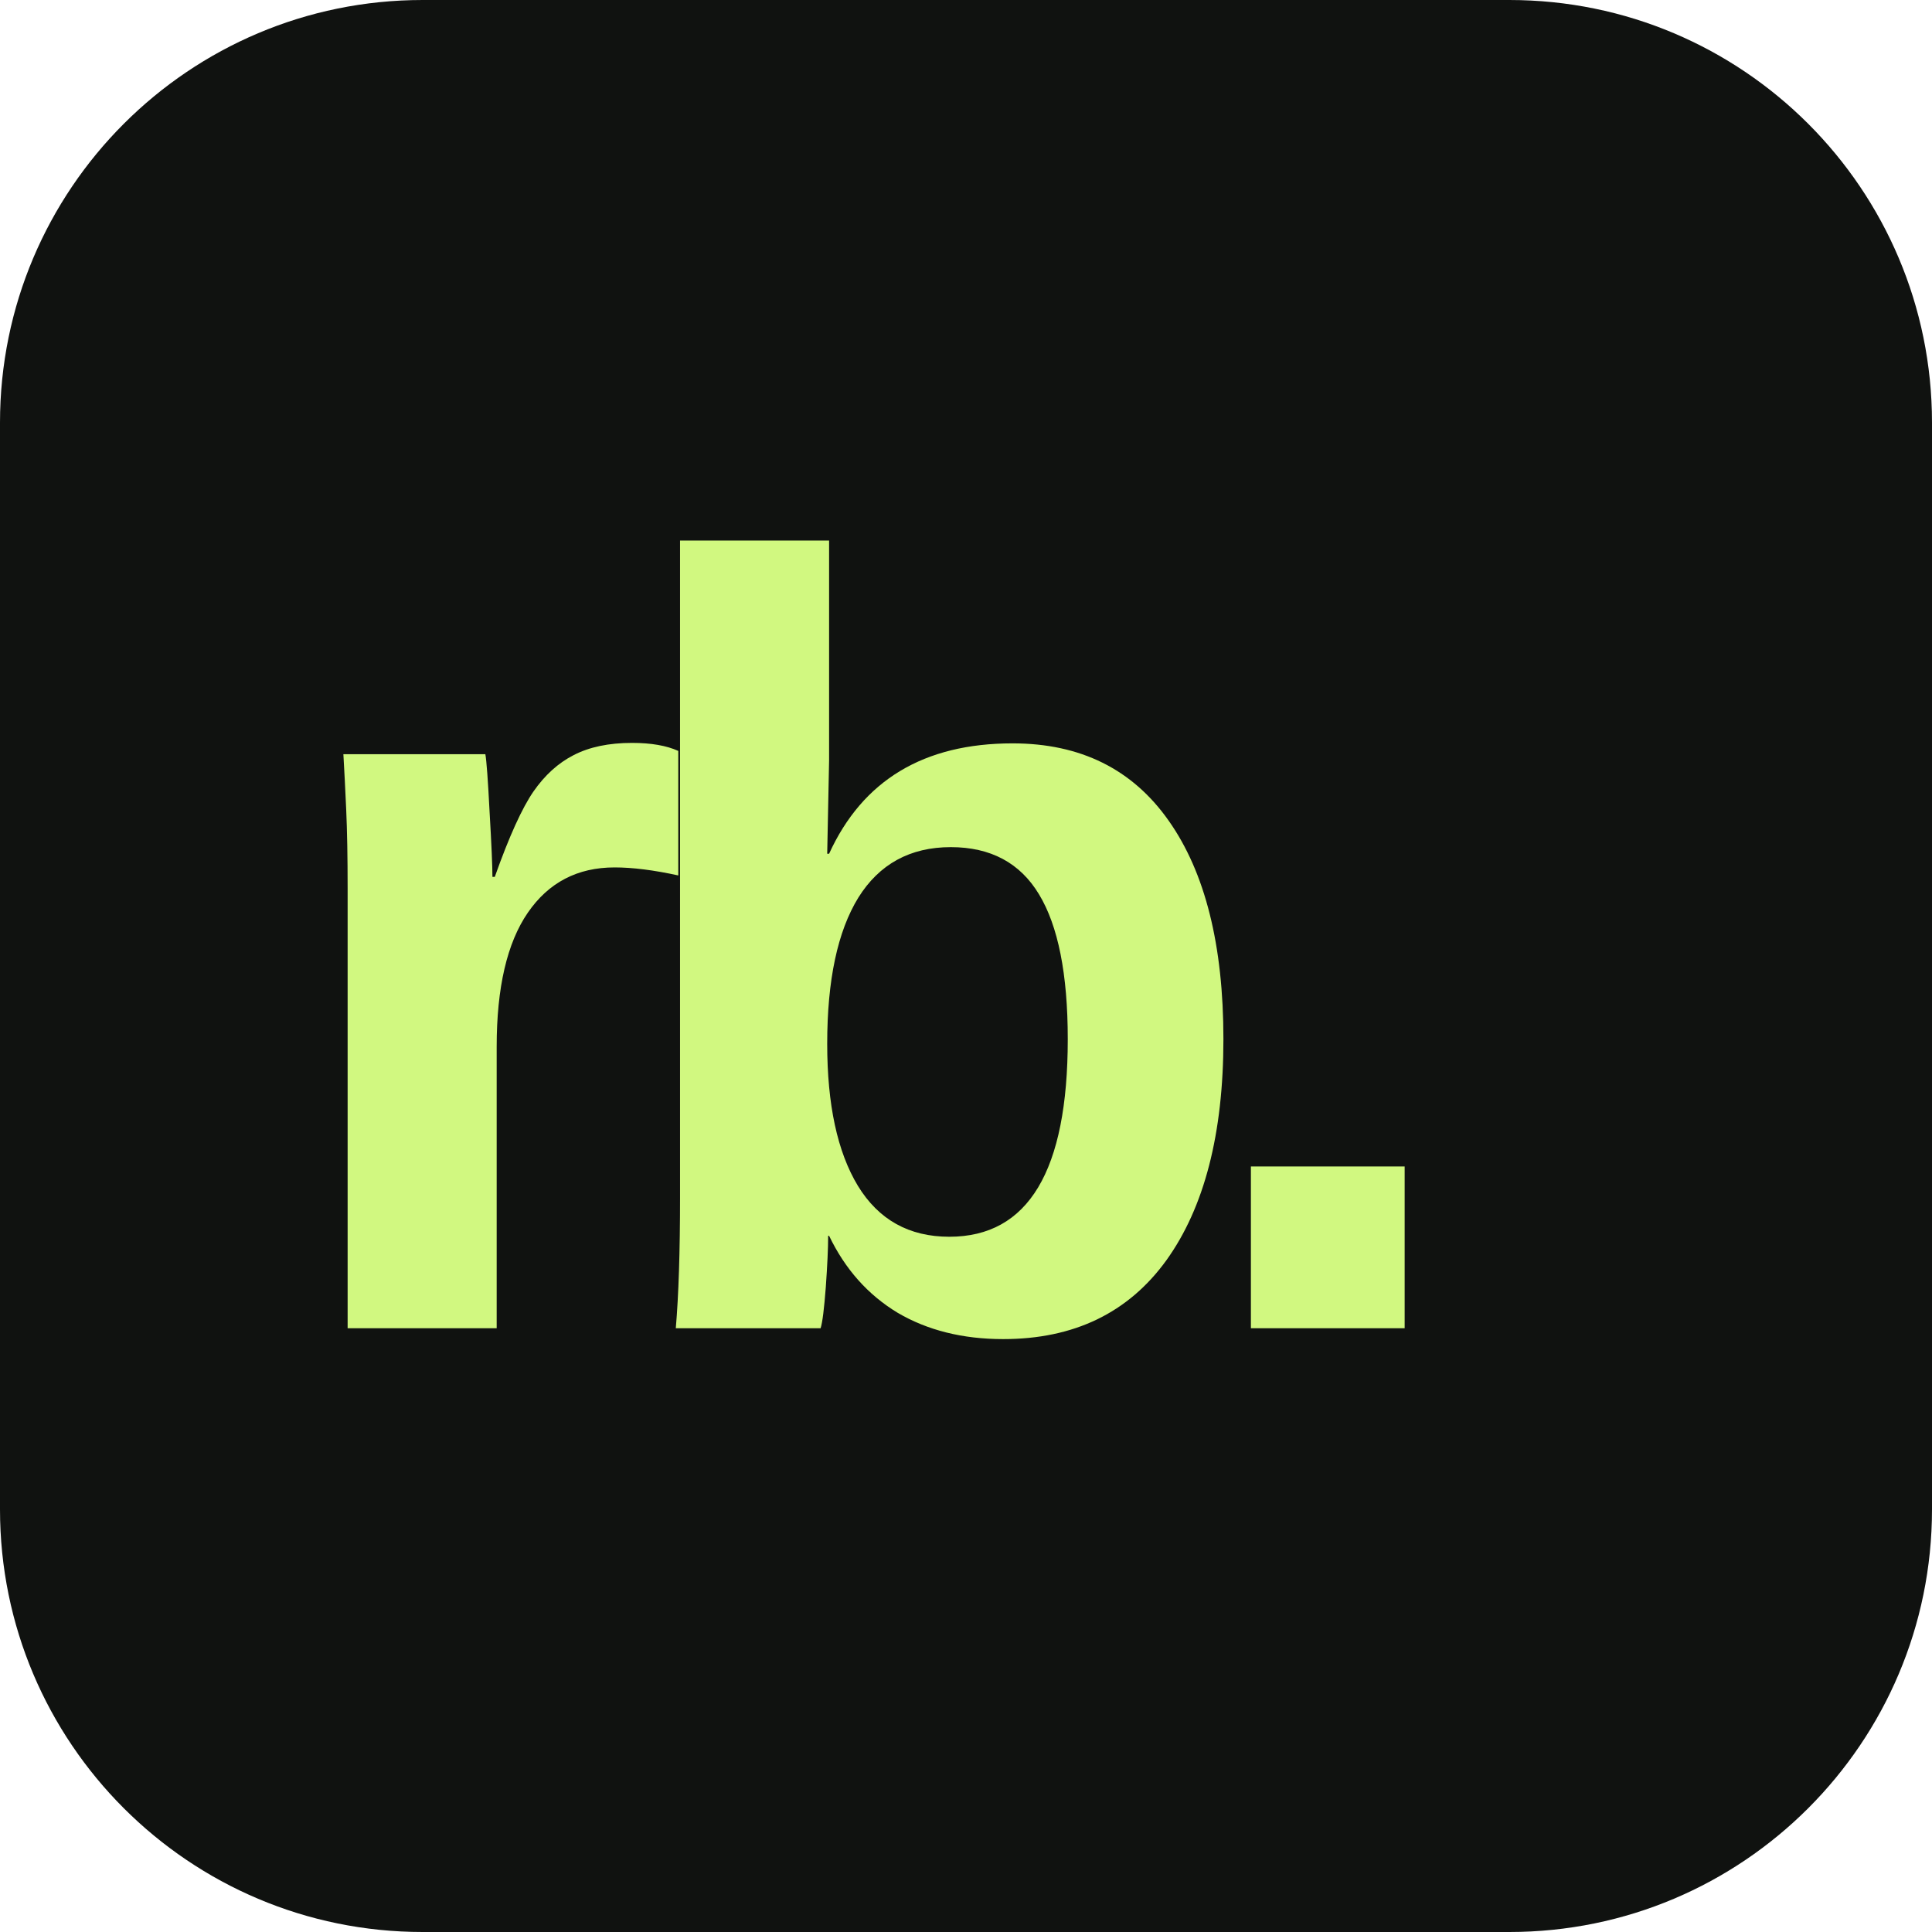
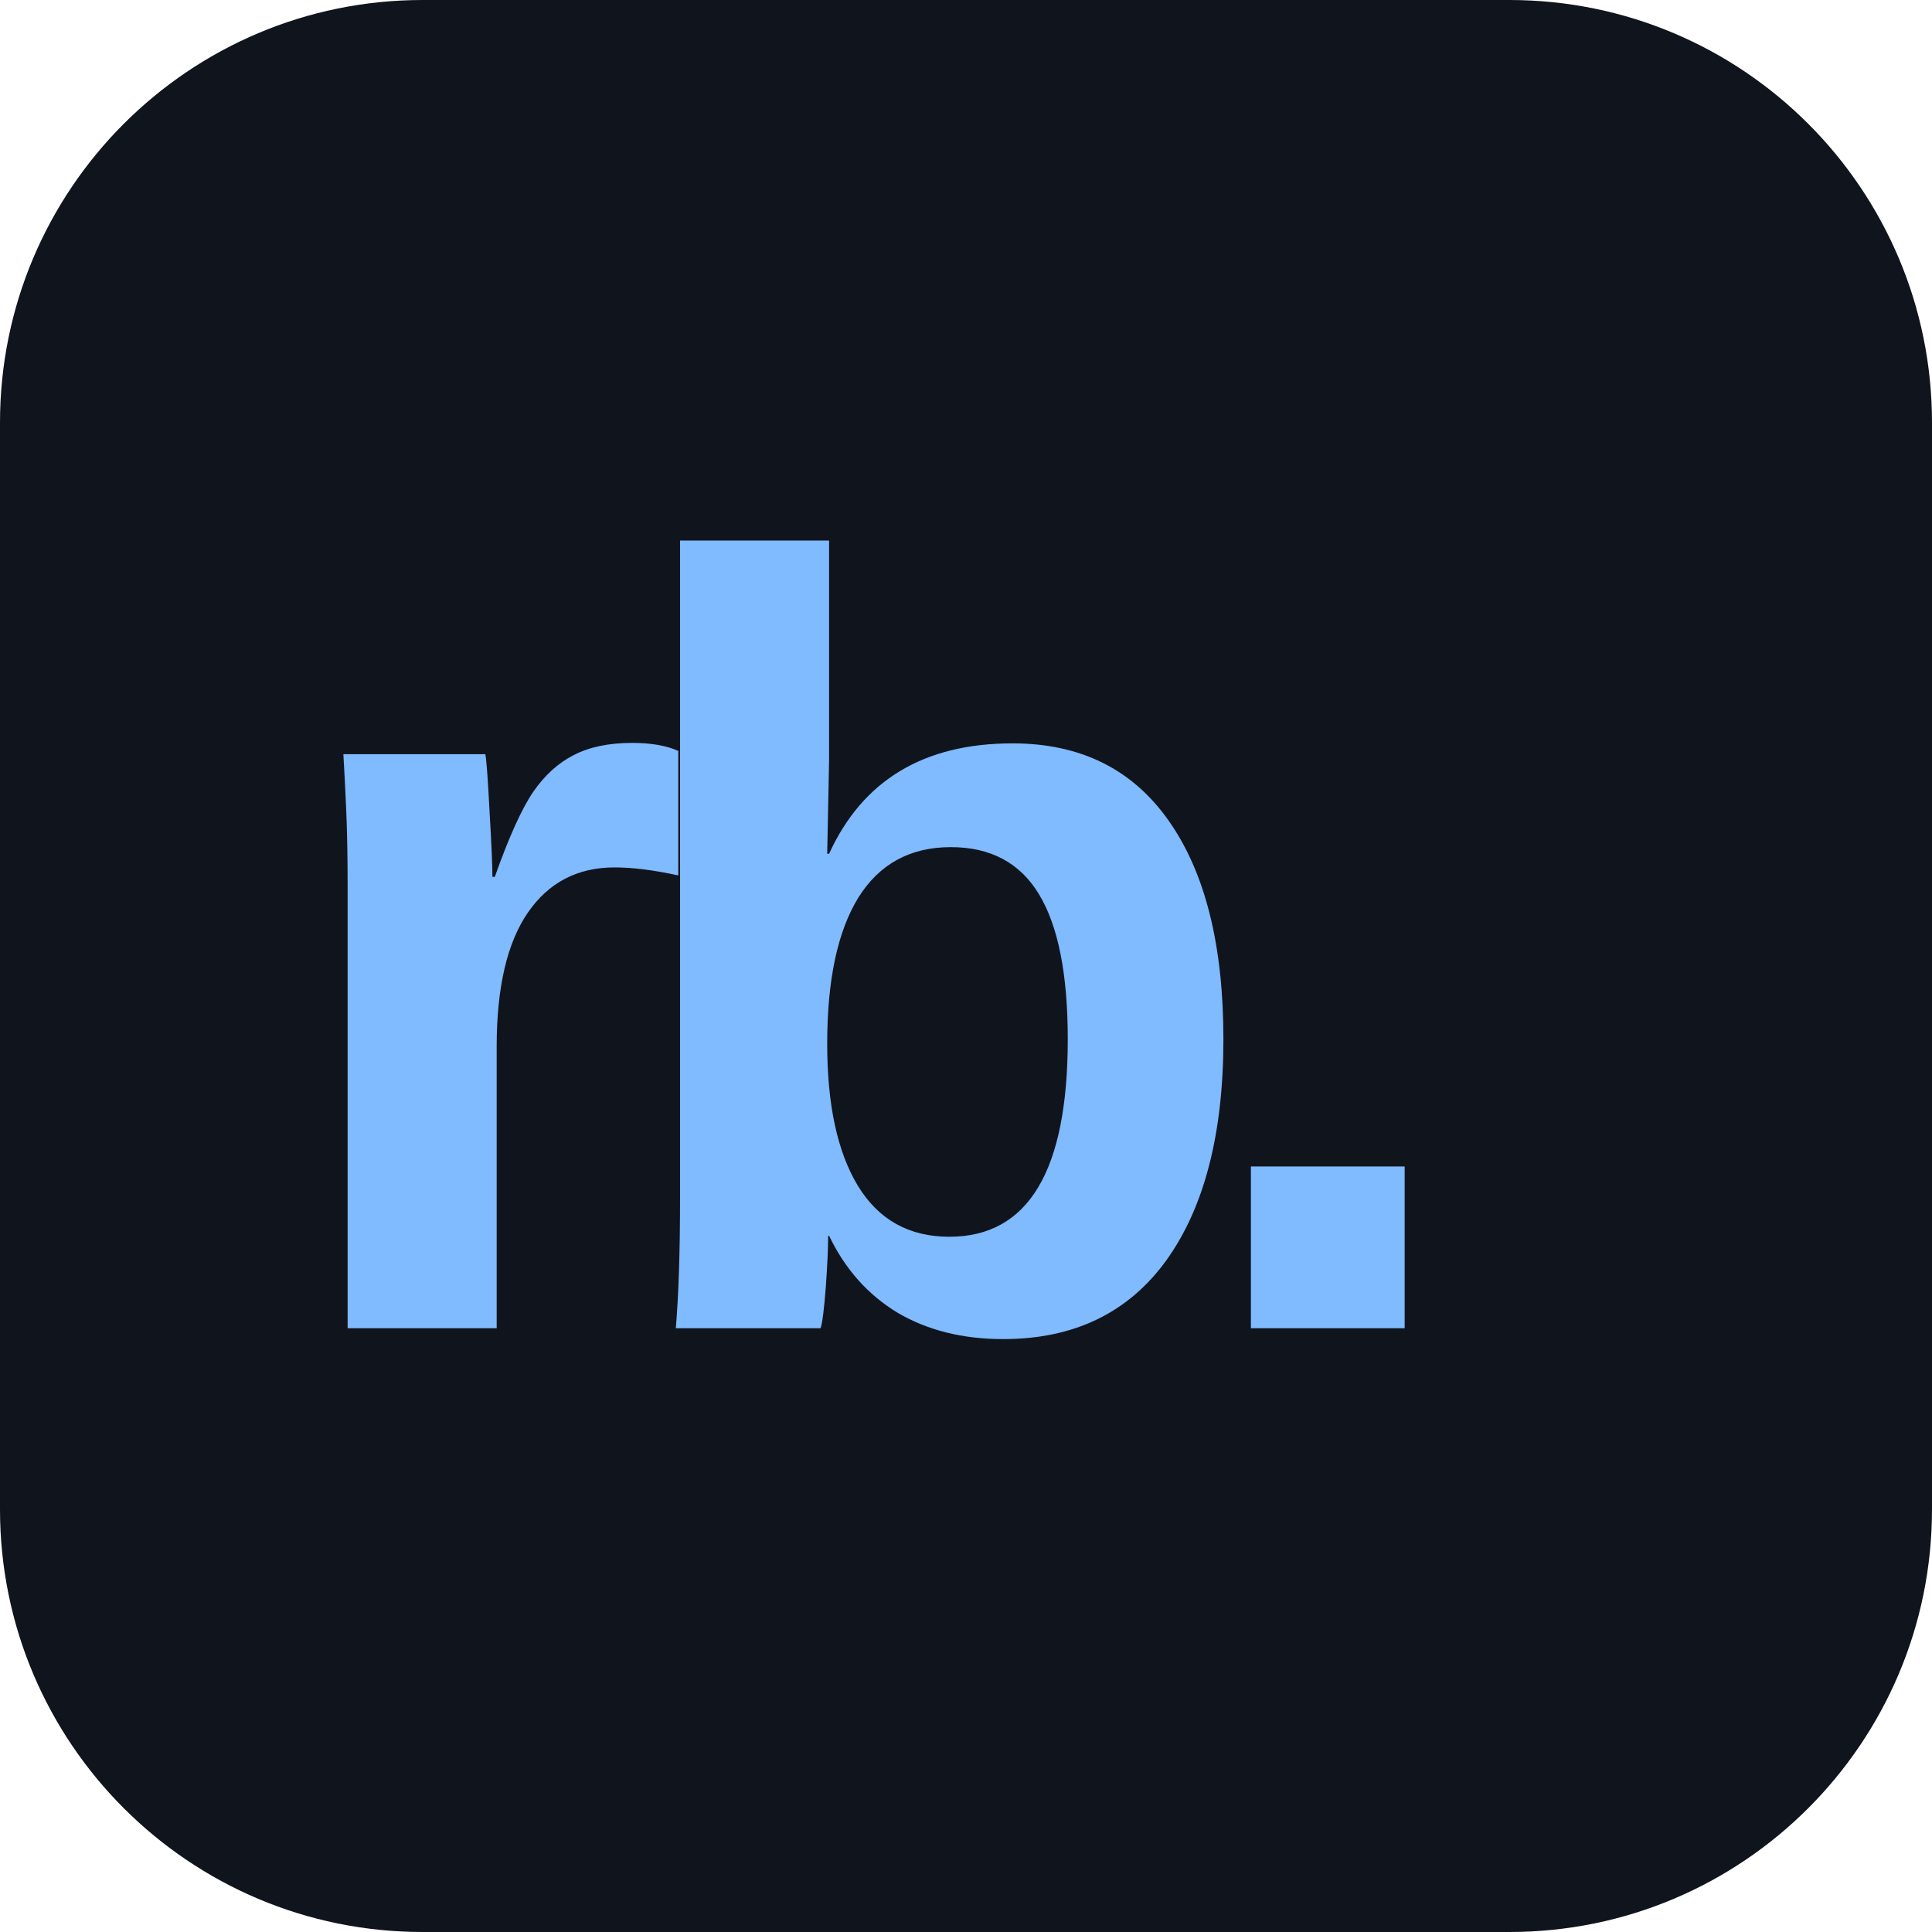
<svg xmlns="http://www.w3.org/2000/svg" viewBox="0 0 64 64">
-   <rect width="64" height="64" rx="14" fill="#101210" />
-   <text x="9" y="44" font-family="Arial,sans-serif" font-size="36" font-weight="700" letter-spacing="-3" fill="#d1f880">rb.</text>
+   <rect width="64" height="64" rx="14" fill="#10141c" />
+   <text x="9" y="44" font-family="Arial,sans-serif" font-size="36" font-weight="700" letter-spacing="-3" fill="#80baff">rb.</text>
</svg>
